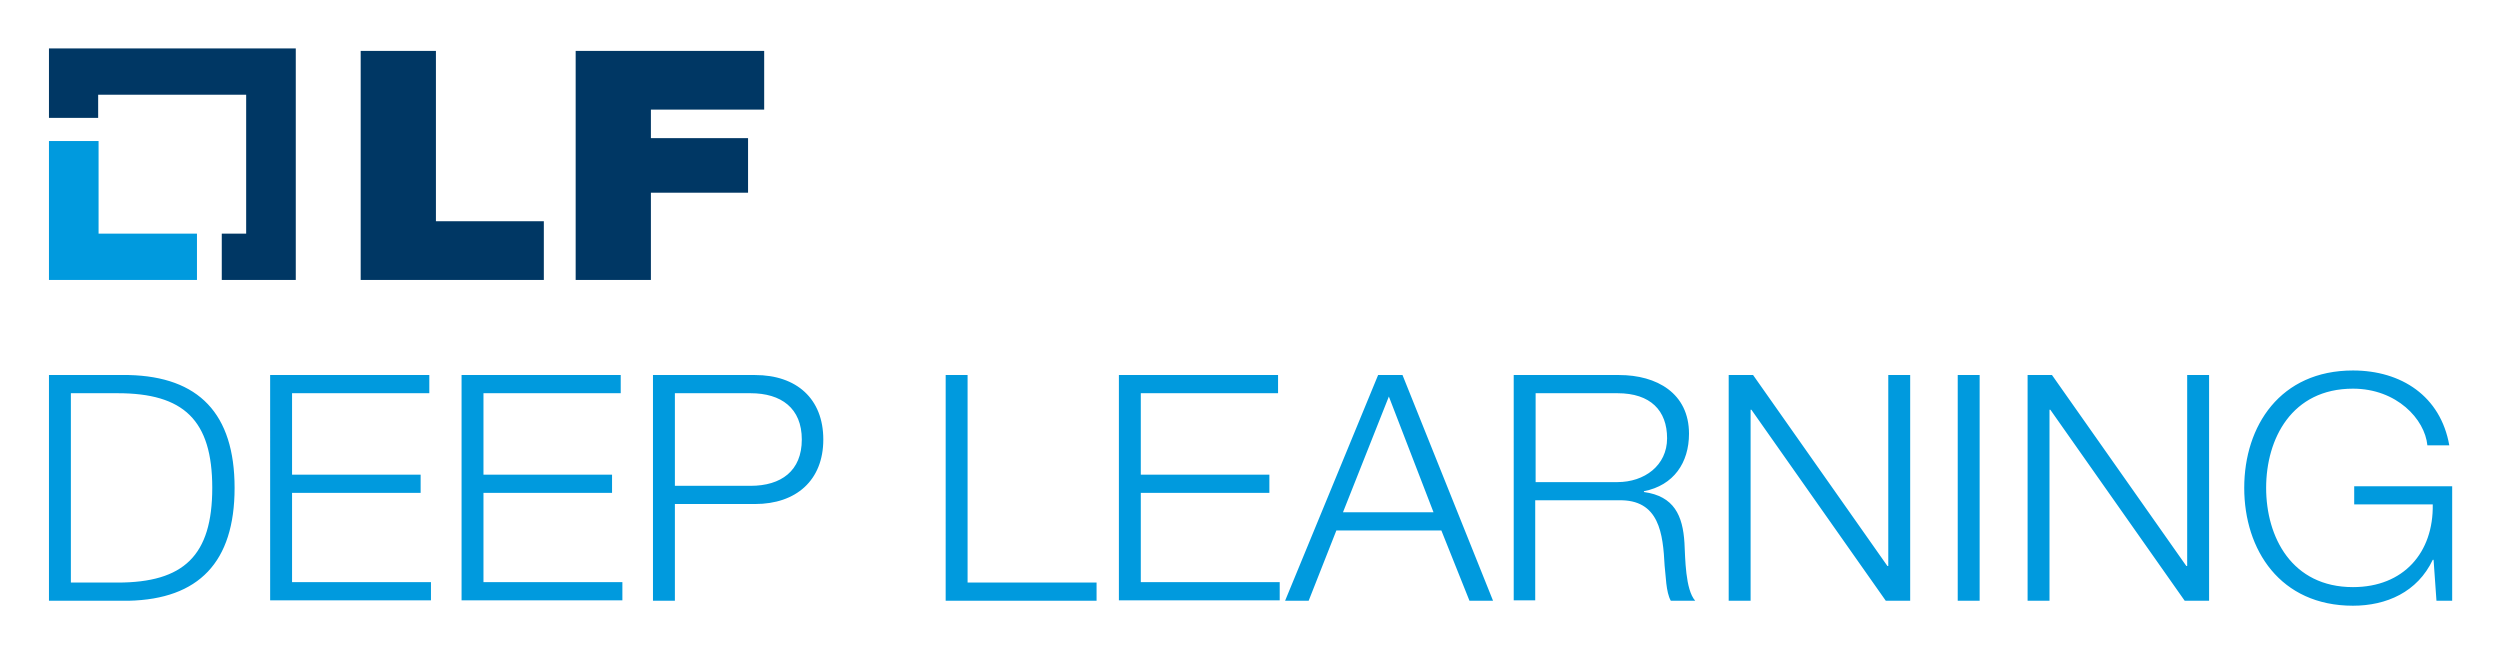
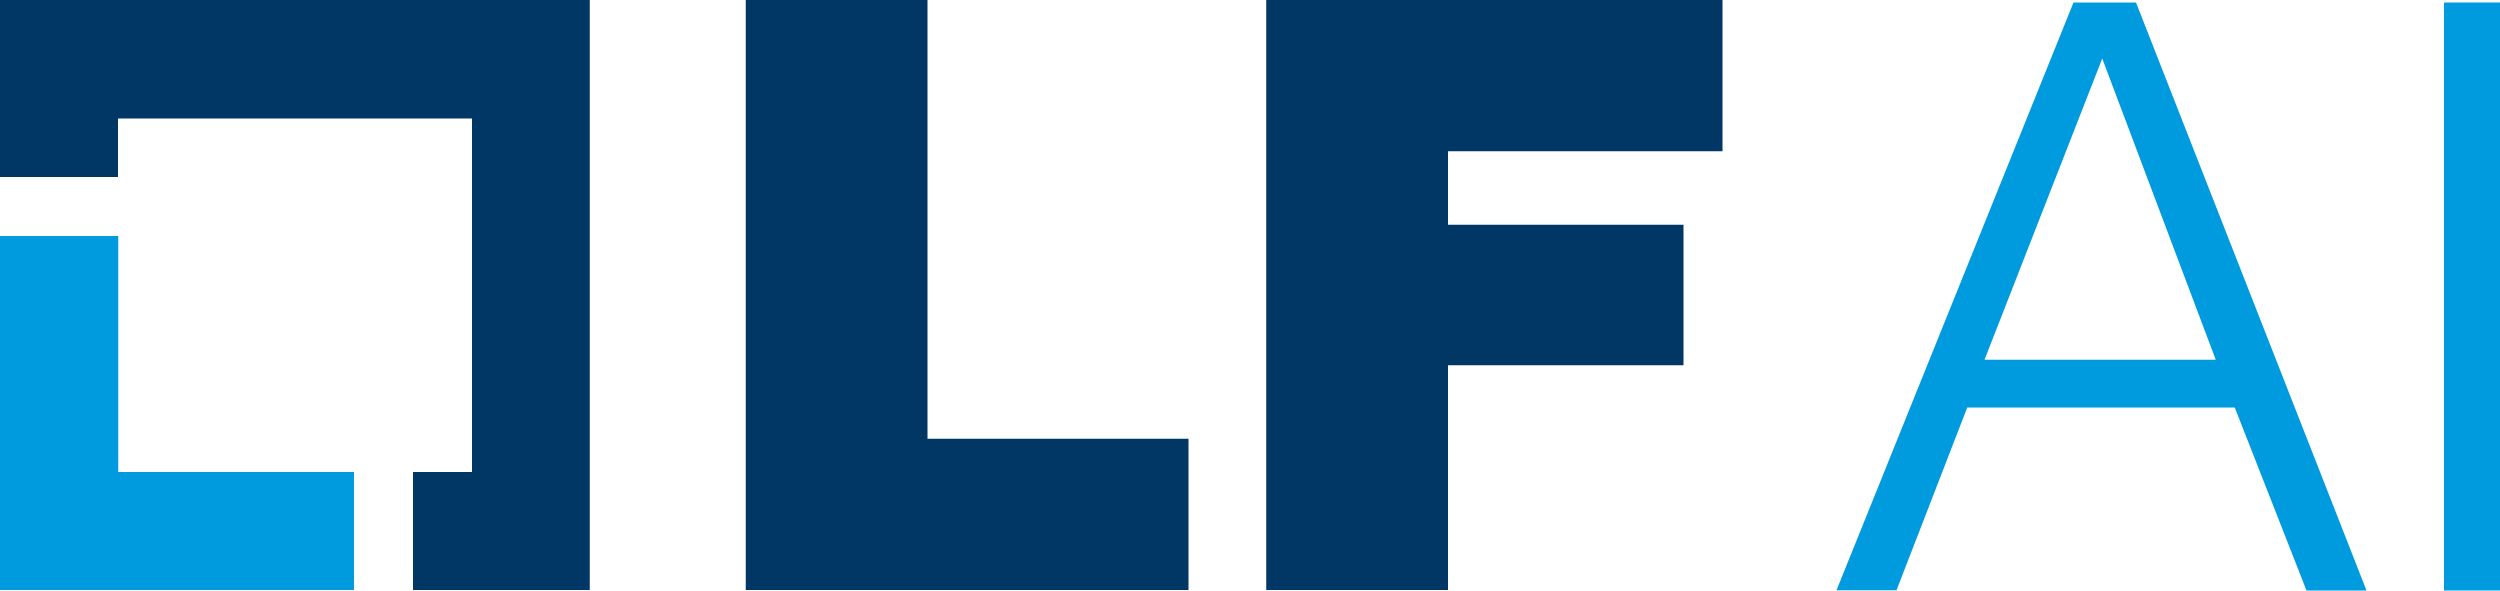
- <svg xmlns="http://www.w3.org/2000/svg" role="img" viewBox="-0.46 73.54 400.92 104.67">
-   <defs>
-     <style>.cls-1{fill:#009ade}</style>
-   </defs>
-   <path d="M15.348 111.008V96.157H7.392v22.277h23.735v-7.426H15.348z" class="cls-1" />
-   <path fill="#003764" d="M46.973 81.306H7.392v11.138h7.89v-3.713h23.735v22.277h-3.912v7.426h11.868V81.306zm10.409.398h12.066v27.315h17.305v9.415H57.382zm34.476 0h30.232v9.414h-18.166v4.575h15.58v8.751h-15.58v13.99H91.858v-36.73z" />
-   <path d="M7.392 133.683h12.796c11.205.265 16.973 6.165 16.973 18.1s-5.768 17.834-16.973 18.099H7.392zm3.514 33.282h7.492c10.608 0 15.182-4.31 15.182-15.183S29.006 136.6 18.398 136.6h-7.492zm31.956-33.282h25.526v2.917H46.376v13.06h20.62v2.918h-20.62v14.32h22.277v2.918h-25.79zm30.698 0h25.524v2.917H77.073v13.06h20.62v2.918h-20.62v14.32H99.35v2.918H73.56zm30.696 0h16.376c6.63 0 10.94 3.779 10.94 10.342s-4.377 10.343-10.94 10.343H107.77v15.514h-3.514zm3.514 17.768h12.132c4.907 0 8.222-2.387 8.222-7.426s-3.315-7.425-8.222-7.425H107.77zm43.426-17.768h3.514v33.282h20.685v2.917h-24.2zm27.846 0H204.5v2.917h-22.012v13.06h20.62v2.918h-20.62v14.32h22.277v2.918h-25.79v-36.133zm41.503 0h3.912l14.52 36.199h-3.78l-4.508-11.27h-16.84l-4.442 11.27h-3.78zm-5.635 22.01h14.52l-7.161-18.563zm27.381-22.01h16.907c6.033 0 11.204 2.917 11.204 9.414 0 4.641-2.453 8.287-7.226 9.216v.132c4.84.663 6.232 3.78 6.497 8.155.133 2.453.133 7.492 1.724 9.282h-3.912c-.795-1.392-.795-4.11-.994-5.635-.266-5.04-.796-10.675-7.426-10.476H245.74v16.045h-3.448zm3.514 17.171h13.127c4.31 0 7.956-2.652 7.956-7.028 0-4.442-2.652-7.226-7.956-7.226h-13.127zm30.962-17.171h3.912l21.547 30.63h.133v-30.63h3.513v36.199h-3.911l-21.548-30.63h-.132v30.63h-3.514zm36.73 0h3.514v36.199h-3.514zm11.205 0h3.911l21.548 30.63h.132v-30.63h3.514v36.199h-3.912l-21.547-30.63h-.133v30.63h-3.513v-36.2zm68.089 36.199h-2.52l-.463-6.564h-.133c-2.453 5.172-7.425 7.36-12.796 7.36-11.668 0-17.436-8.95-17.436-18.896s5.768-18.829 17.436-18.829c7.757 0 14.056 4.11 15.448 12h-3.514c-.398-4.176-4.906-9.083-11.934-9.083-9.812 0-13.923 8.023-13.923 15.912s4.111 15.912 13.923 15.912c8.155 0 12.929-5.569 12.796-13.26h-12.597v-2.917h15.713z" class="cls-1" />
+ <svg xmlns="http://www.w3.org/2000/svg" version="1.1" id="Layer_1" x="0px" y="0px" viewBox="0 0 1000 236.1" style="enable-background:new 0 0 1000 236.1;" xml:space="preserve">
+   <style type="text/css">
+ 	.Graphic_x0020_Style_x0020_3{fill:none;}
+ 	.st0{fill:#009ADE;}
+ 	.st1{fill:#003764;}
+ </style>
+   <g>
+     <g>
+       <polygon class="st0" points="47.3,188.8 47.3,94.4 0,94.4 0,236 141.6,236 141.6,188.8   " />
+       <polygon class="st1" points="235.9,0 0,0 0,70.8 47.2,70.8 47.2,47.4 188.8,47.4 188.8,188.8 165.2,188.8 165.2,236 235.9,236       " />
+     </g>
+     <g>
+       <path class="st1" d="M298.3,0H371v175.5h104.4V236H298.3V0z" />
+       <path class="st1" d="M506.5,0H689v60.5H579.2v29.4h94.2v56.2h-94.2V236h-72.7V0z" />
+     </g>
+     <path class="st0" d="M829.4,1h25l92.2,235.2h-24L893.9,163h-107l-28.3,73.1h-24L829.4,1z M793.8,143.9h92.5L840.9,23.4L793.8,143.9   z" />
+     <path class="st0" d="M977.6,1h22.4v235.2h-22.4V1z" />
+   </g>
</svg>
